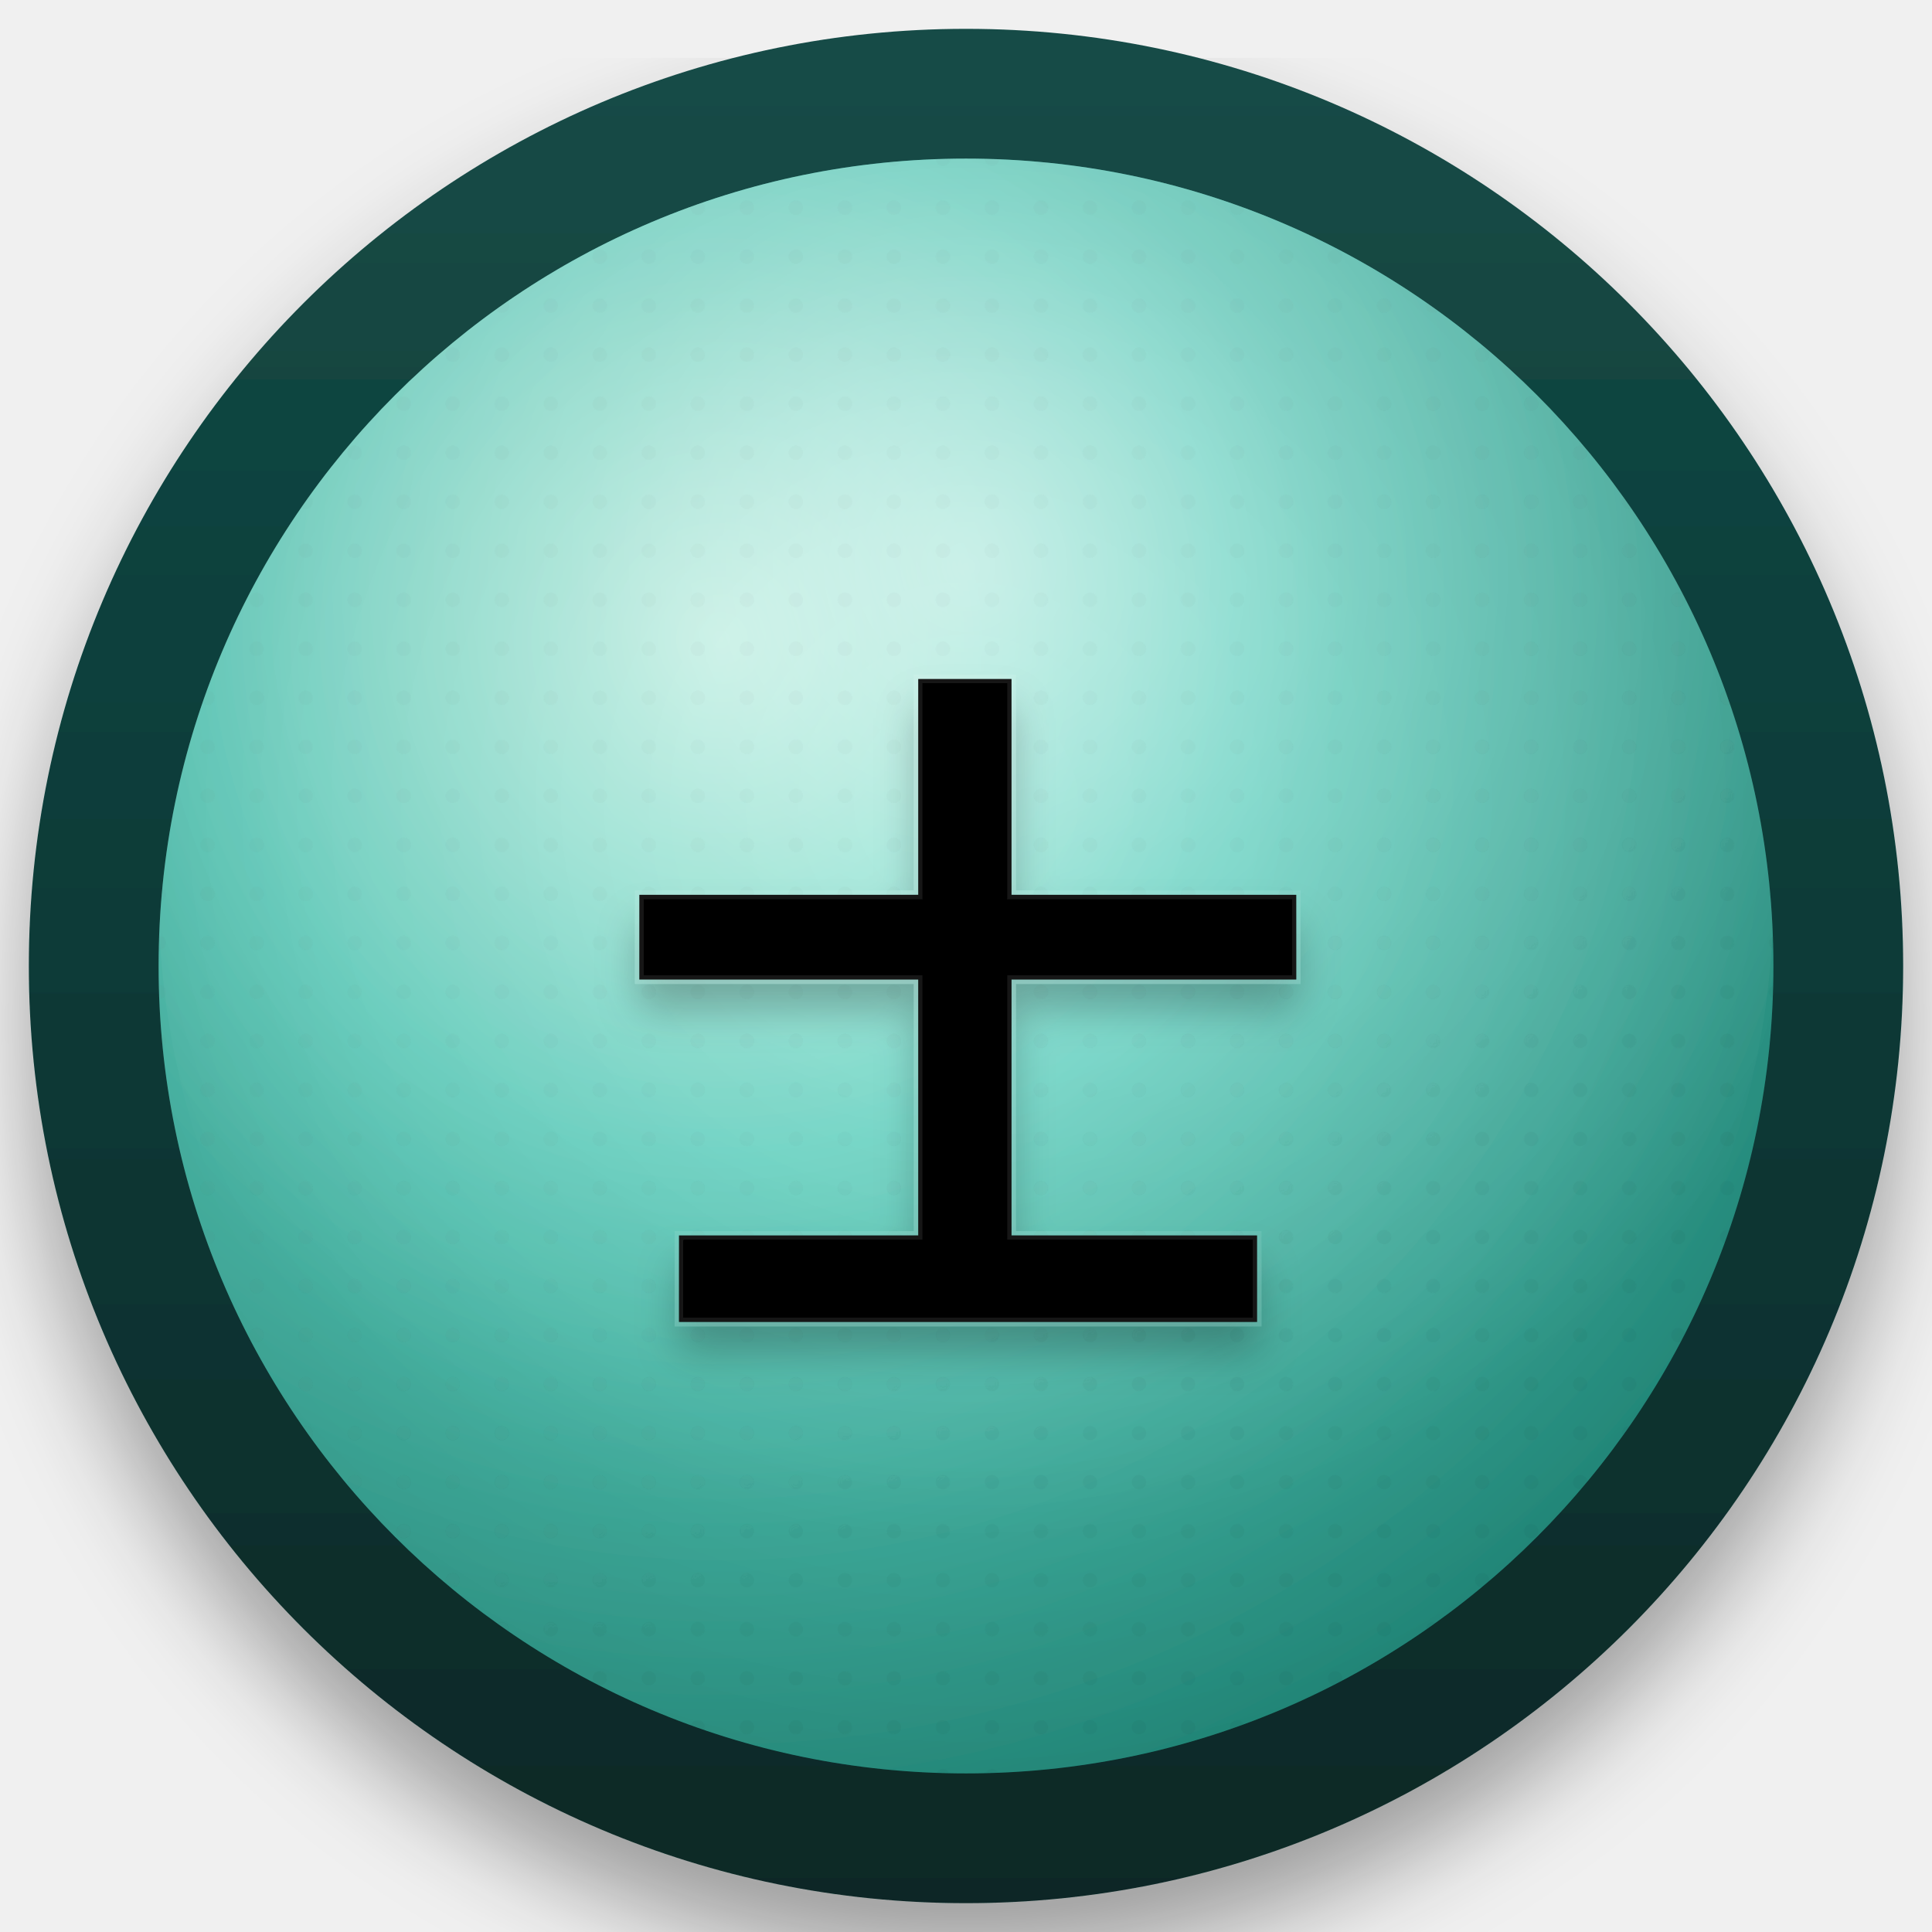
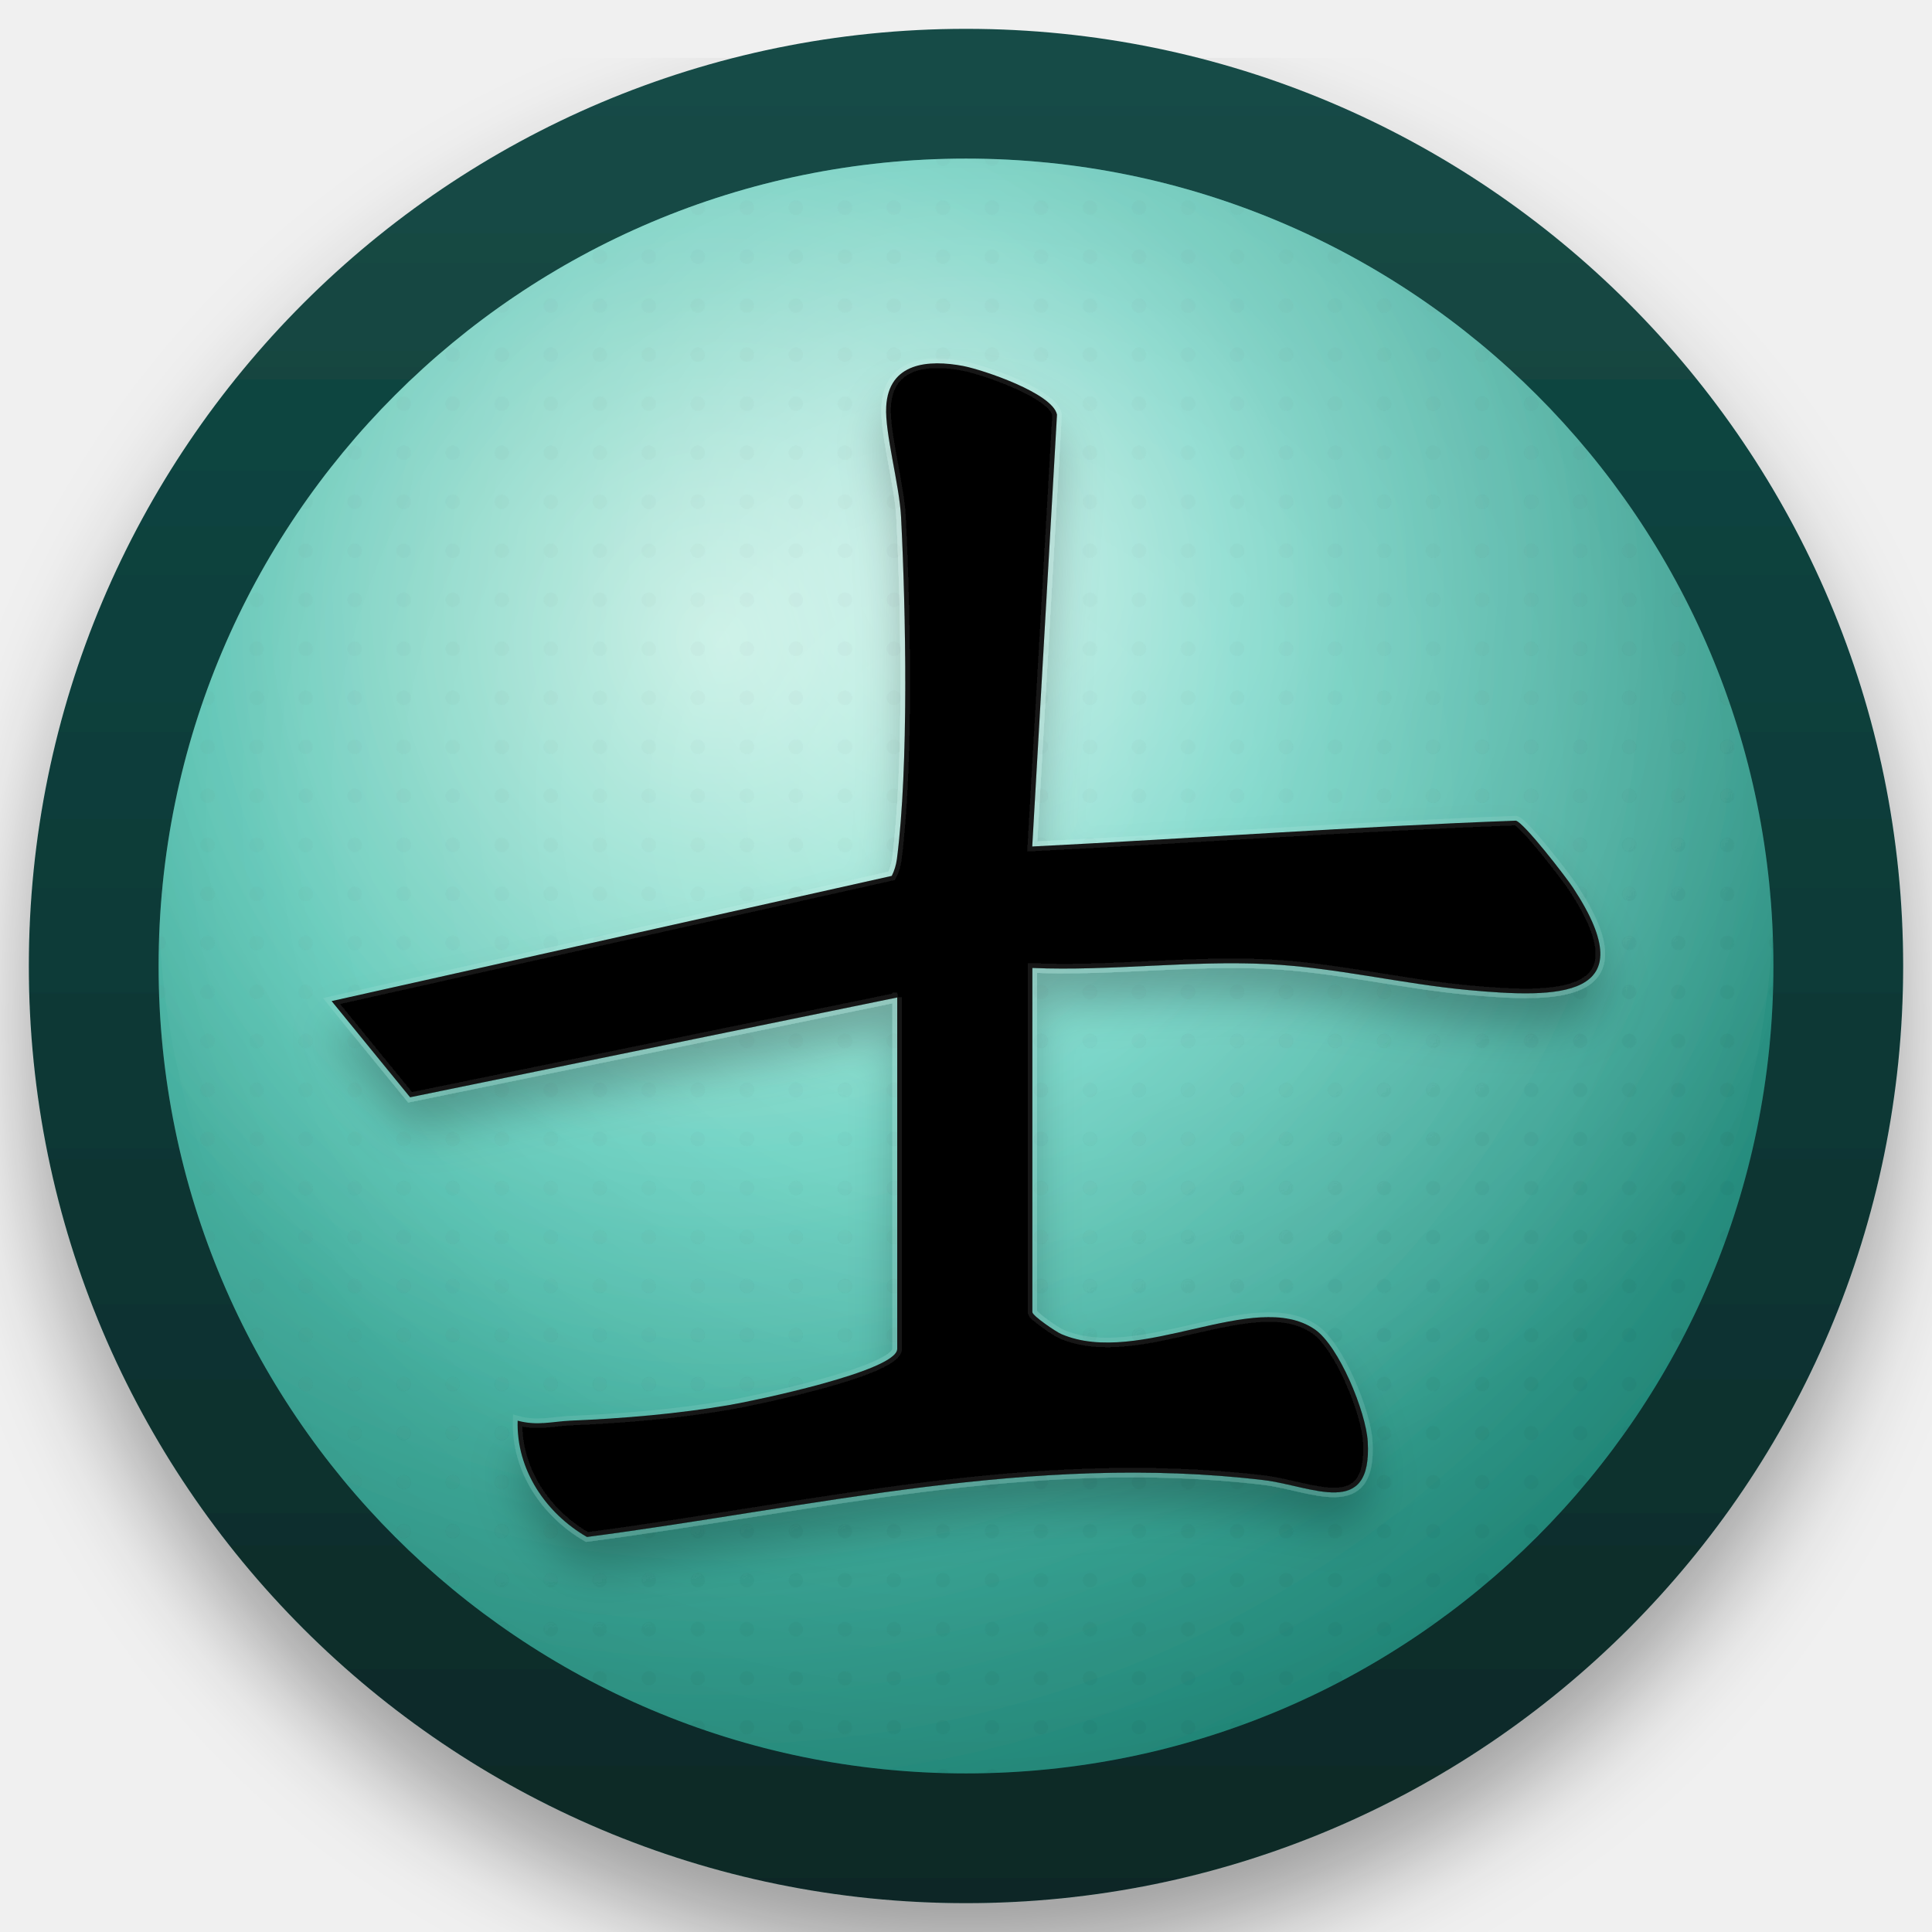
<svg xmlns="http://www.w3.org/2000/svg" width="67" height="67" viewBox="0 0 67 67">
  <defs>
    <radialGradient id="gJade" cx="35%" cy="30%" r="80%">
      <stop offset="0%" stop-color="#b7f0e0" />
      <stop offset="40%" stop-color="#5fd3c1" />
      <stop offset="100%" stop-color="#1f8f7f" />
    </radialGradient>
    <linearGradient id="gRim" x1="0" y1="0" x2="0" y2="1">
      <stop offset="0%" stop-color="#134c47" />
      <stop offset="50%" stop-color="#0f3a37" />
      <stop offset="100%" stop-color="#072826" />
    </linearGradient>
    <radialGradient id="gSoftShine" cx="50%" cy="30%" r="60%">
      <stop offset="0%" stop-color="white" stop-opacity="0.55" />
      <stop offset="40%" stop-color="white" stop-opacity="0.25" />
      <stop offset="100%" stop-color="white" stop-opacity="0" />
    </radialGradient>
    <radialGradient id="gInnerBevel" cx="50%" cy="40%" r="70%">
      <stop offset="0%" stop-color="#ffffff" stop-opacity="0.06" />
      <stop offset="60%" stop-color="#000000" stop-opacity="0.08" />
      <stop offset="100%" stop-color="#000000" stop-opacity="0.18" />
    </radialGradient>
    <filter id="fDrop" x="-50%" y="-50%" width="200%" height="200%">
      <feGaussianBlur in="SourceAlpha" stdDeviation="1.7" result="blur" />
      <feOffset in="blur" dx="0" dy="2" result="off" />
      <feFlood flood-color="#000" flood-opacity="0.35" />
      <feComposite in2="off" operator="in" />
      <feMerge>
        <feMergeNode />
        <feMergeNode in="SourceGraphic" />
      </feMerge>
    </filter>
    <filter id="fSpec" x="-50%" y="-50%" width="200%" height="200%">
      <feGaussianBlur in="SourceAlpha" stdDeviation="0.15" result="blur2" />
      <feSpecularLighting in="blur2" surfaceScale="1" specularConstant="0.6" specularExponent="18" lighting-color="#ffffff" result="specOut">
        <fePointLight x="-30" y="-60" z="90" />
      </feSpecularLighting>
      <feComposite in="specOut" in2="SourceGraphic" operator="in" result="specComp" />
      <feMerge>
        <feMergeNode in="SourceGraphic" />
        <feMergeNode in="specComp" />
      </feMerge>
    </filter>
    <clipPath id="clipFace">
      <circle cx="33.5" cy="33.5" r="28" />
    </clipPath>
    <pattern id="pNoise" patternUnits="userSpaceOnUse" width="1.7" height="1.7">
      <rect width="1.7" height="1.7" fill="transparent" />
      <circle cx="0.4" cy="0.4" r="0.25" fill="#000" opacity="0.03" />
    </pattern>
  </defs>
  <g filter="url(#fDrop)">
    <circle cx="33.5" cy="33.5" r="32.5" fill="url(#gRim)" />
    <circle cx="33.5" cy="33.5" r="28" fill="url(#gJade)" />
  </g>
  <circle cx="33.5" cy="33.5" r="28" fill="url(#gInnerBevel)" opacity="0.85" style="mix-blend-mode:multiply" />
  <g clip-path="url(#clipFace)">
    <circle cx="33.5" cy="31" r="28" fill="url(#gSoftShine)" />
  </g>
  <g filter="url(#fSpec)" opacity="0.98">
    <circle cx="33.5" cy="33.5" r="28" fill="url(#pNoise)" />
  </g>
-   <text x="33.5" y="36" text-anchor="middle" dominant-baseline="middle" font-family="'KaiTi', 'STKaiti', 'DFKai-SB', 'FangSong', serif" font-size="25" font-weight="bold" fill="#000000" stroke="#ffffff" stroke-width="0.3" stroke-opacity="0.08" style="filter: drop-shadow(0 1px 0.7px rgba(0,0,0,0.25));">
-     士
-   </text>
+   <g transform="translate(33.5,33.5) scale(1.1) translate(-20,-22)" fill="#000000ff" stroke="#ffffff" stroke-width="0.3" stroke-opacity="0.08" style="filter: drop-shadow(0 1px 0.7px rgba(0,0,0,0.25));">
+     <path d="M17.836 22.991L2.475 26.138L0 23.106L17.66 19.159C17.742 18.995 17.798 18.811 17.822 18.626C18.198 15.709 18.105 10.846 17.953 7.842C17.901 6.832 17.439 5.189 17.484 4.371C17.556 2.965 18.826 2.878 19.91 3.083C20.556 3.209 22.734 3.946 22.869 4.618L22.088 18.233C27.18 17.975 32.261 17.606 37.335 17.418C37.577 17.463 38.92 19.197 39.144 19.542C41.46 23.061 38.636 23.016 35.84 22.758C33.731 22.563 31.64 22.044 29.517 21.94C27.042 21.818 24.563 22.166 22.092 22.062V32.912C22.092 33.027 22.844 33.539 23.014 33.608C25.475 34.653 29.089 32.157 30.991 33.452C31.76 33.974 32.61 36.063 32.665 36.989C32.813 39.471 30.898 38.385 29.379 38.207C22.092 37.344 15.212 39.063 8.05 40C6.752 39.251 5.82 37.876 5.865 36.334C6.483 36.505 6.973 36.358 7.535 36.334C9.223 36.261 10.894 36.122 12.565 35.836C13.29 35.711 17.832 34.771 17.832 34.071V22.991H17.836Z" />
+   </g>
</svg>
